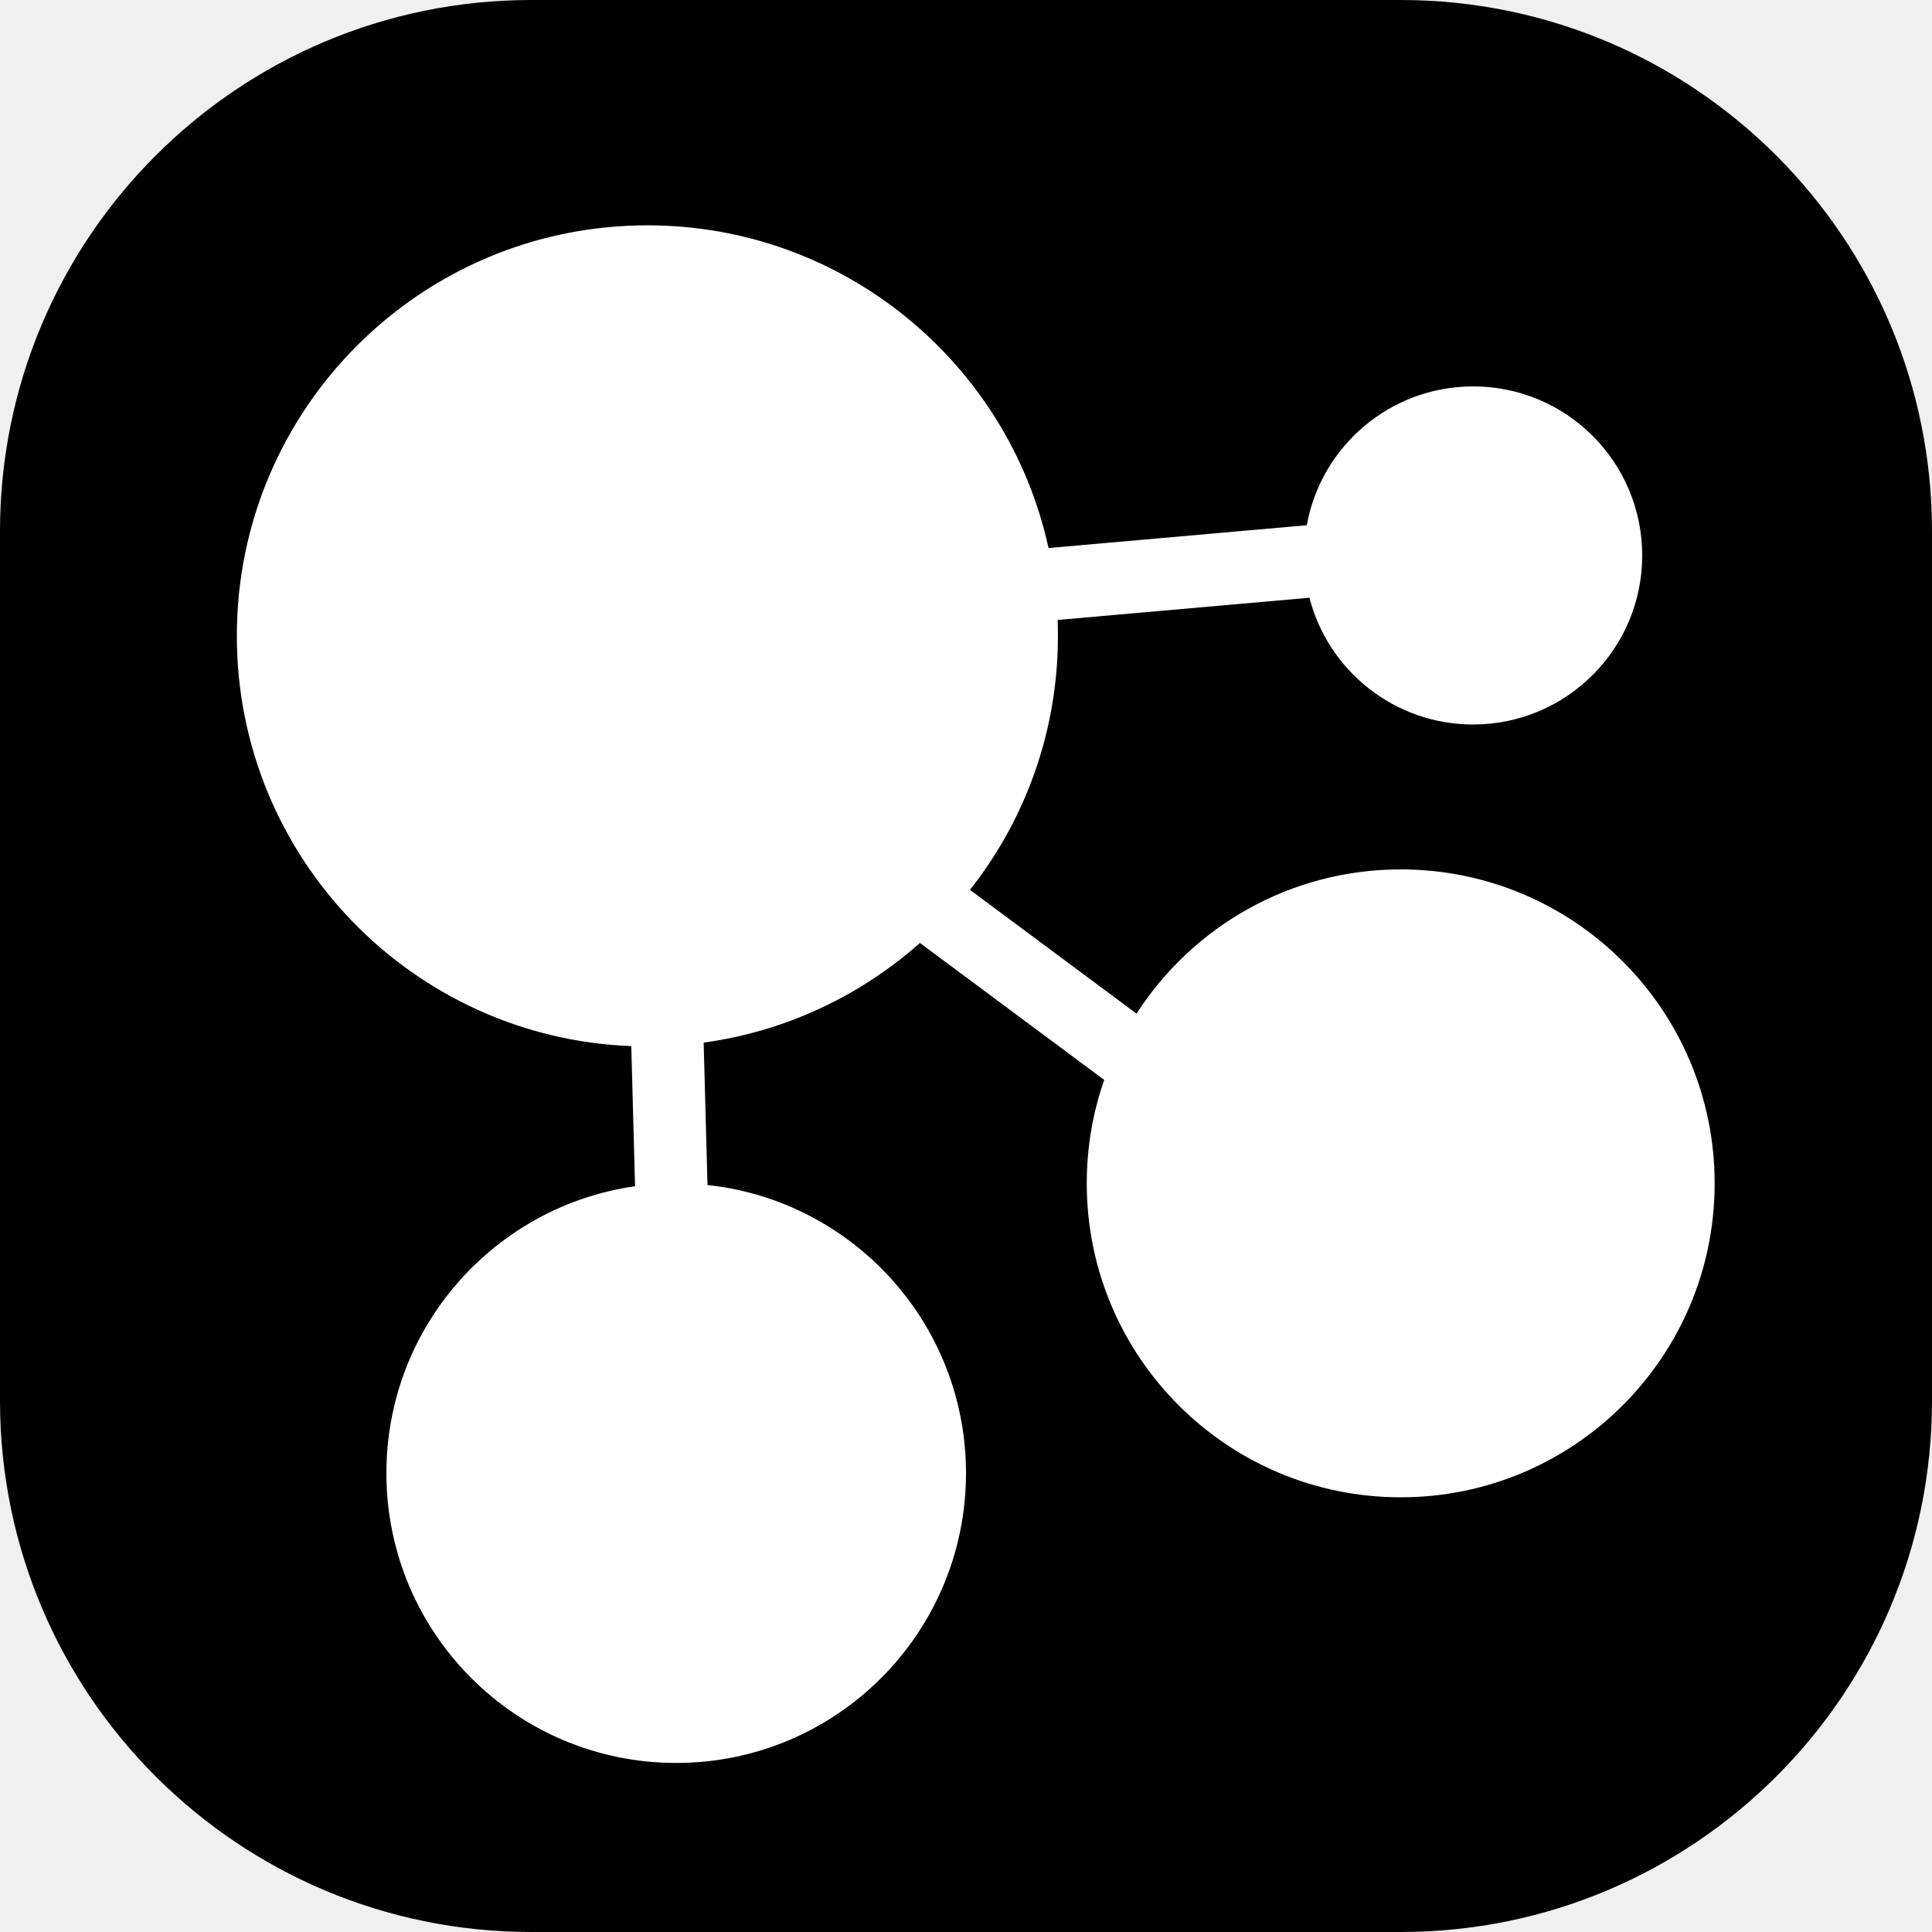
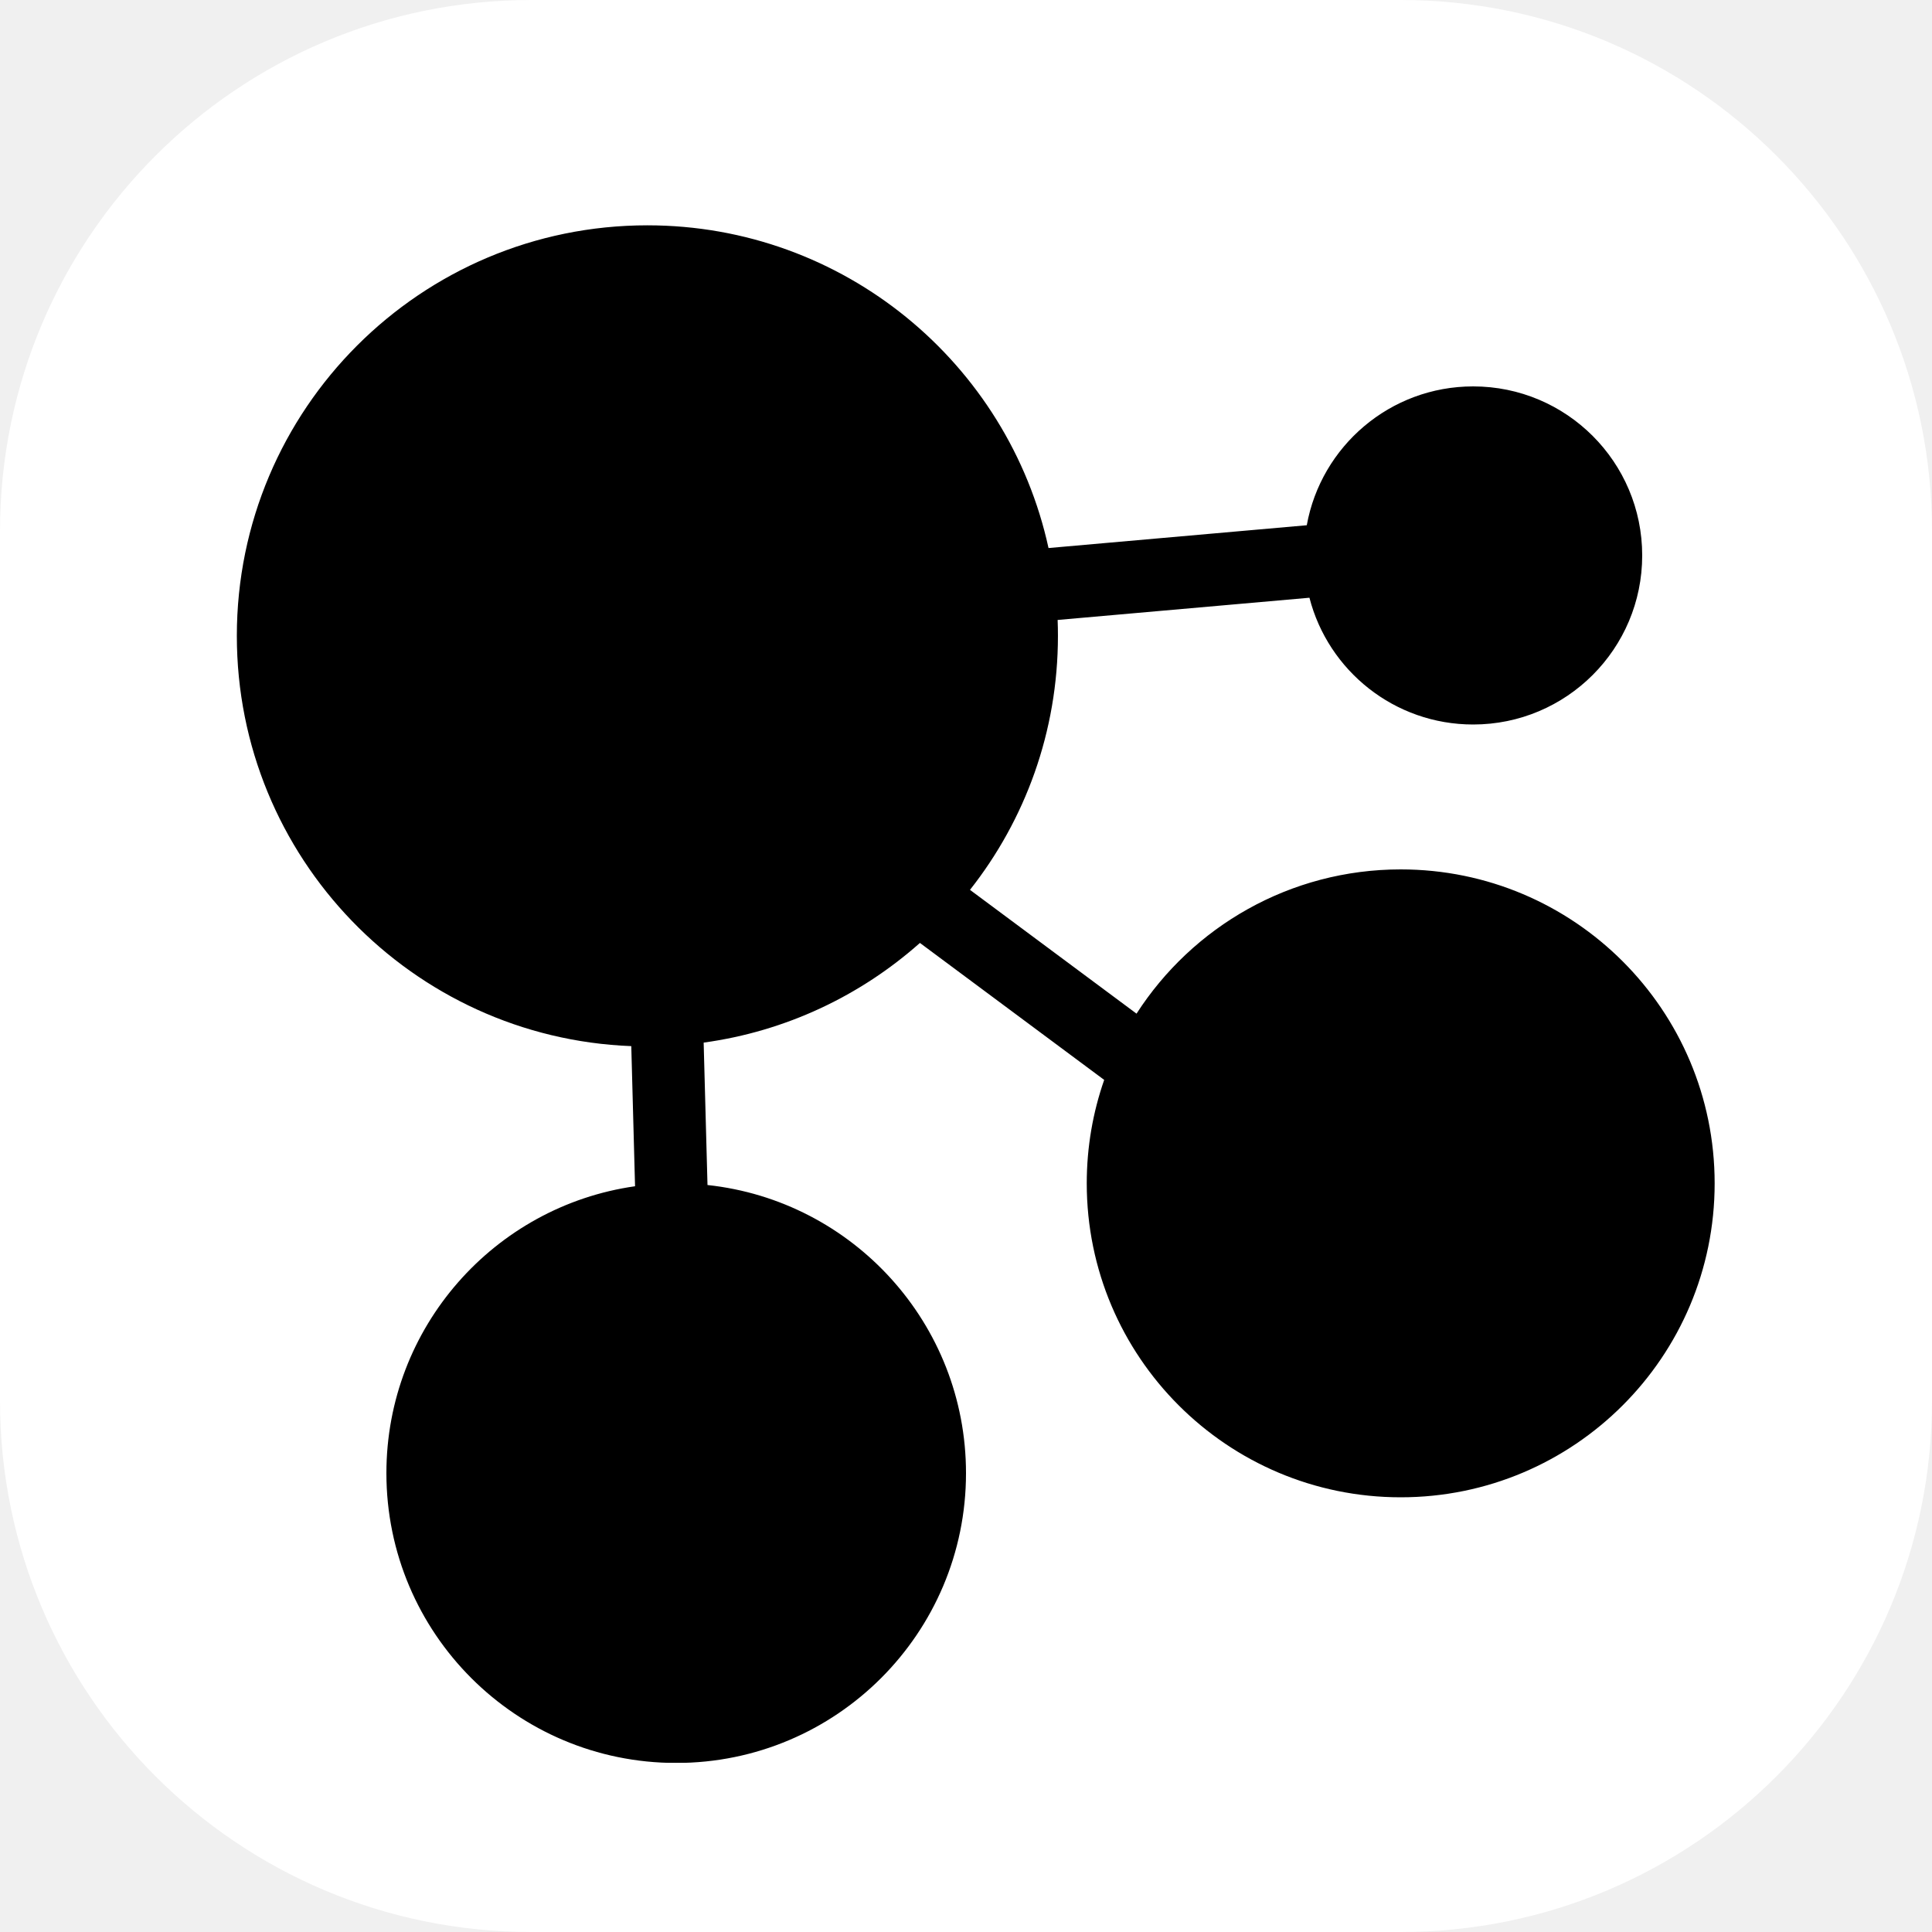
<svg xmlns="http://www.w3.org/2000/svg" width="80" height="80" viewBox="0 0 80 80" fill="none">
-   <g clip-path="url(#clip0_2001_2)">
-     <rect x="7" y="7" width="66" height="66" fill="white" />
-     <path fill-rule="evenodd" clip-rule="evenodd" d="M22 0C9.85 0 0 9.85 0 22V58C0 70.15 9.85 80 22 80H58C70.15 80 80 70.15 80 58V22C80 9.85 70.15 0 58 0H22ZM29.137 43.172C32.549 42.704 35.638 41.224 38.092 39.045L45.722 44.716C45.254 46.058 45 47.499 45 49C45 56.18 50.82 62 58 62C65.18 62 71 56.18 71 49C71 41.82 65.18 36 58 36C53.409 36 49.374 38.38 47.061 41.973L40.165 36.847C42.446 33.954 43.807 30.301 43.807 26.33C43.807 26.11 43.803 25.89 43.794 25.671L54.221 24.751C54.998 27.77 57.739 30 61 30C64.866 30 68 26.866 68 23C68 19.134 64.866 16 61 16C57.561 16 54.701 18.48 54.111 21.749L43.417 22.693C41.751 15.052 34.947 9.33 26.807 9.33C17.418 9.33 9.807 16.942 9.807 26.33C9.807 35.496 17.06 42.967 26.14 43.318L26.296 49.12C20.476 49.947 16 54.951 16 61C16 67.627 21.373 73 28 73C34.627 73 40 67.627 40 61C40 54.81 35.314 49.715 29.296 49.069L29.137 43.172Z" fill="black" />
+   <g clip-path="url(#clip0_2002_2)">
+     <rect x="7" y="7" width="66" height="66" fill="black" />
+     <path fill-rule="evenodd" clip-rule="evenodd" d="M22 0C9.85 0 0 9.85 0 22V58C0 70.15 9.85 80 22 80H58C70.15 80 80 70.15 80 58V22C80 9.85 70.15 0 58 0H22ZM29.137 43.172C32.549 42.704 35.638 41.224 38.092 39.045L45.722 44.716C45.254 46.058 45 47.499 45 49C45 56.18 50.82 62 58 62C65.18 62 71 56.18 71 49C71 41.82 65.18 36 58 36C53.409 36 49.374 38.38 47.061 41.973L40.165 36.847C42.446 33.954 43.807 30.301 43.807 26.33C43.807 26.11 43.803 25.89 43.794 25.671L54.221 24.751C54.998 27.77 57.739 30 61 30C64.866 30 68 26.866 68 23C68 19.134 64.866 16 61 16C57.561 16 54.701 18.48 54.111 21.749L43.417 22.693C41.751 15.052 34.947 9.33 26.807 9.33C17.418 9.33 9.807 16.942 9.807 26.33C9.807 35.496 17.06 42.967 26.14 43.318L26.296 49.12C20.476 49.947 16 54.951 16 61C16 67.627 21.373 73 28 73C34.627 73 40 67.627 40 61C40 54.81 35.314 49.715 29.296 49.069L29.137 43.172Z" fill="white" />
  </g>
  <defs>
-     <clipPath id="clip0_2001_2">
+     <clipPath id="clip0_2002_2">
      <rect width="80" height="80" fill="white" />
    </clipPath>
  </defs>
</svg>
